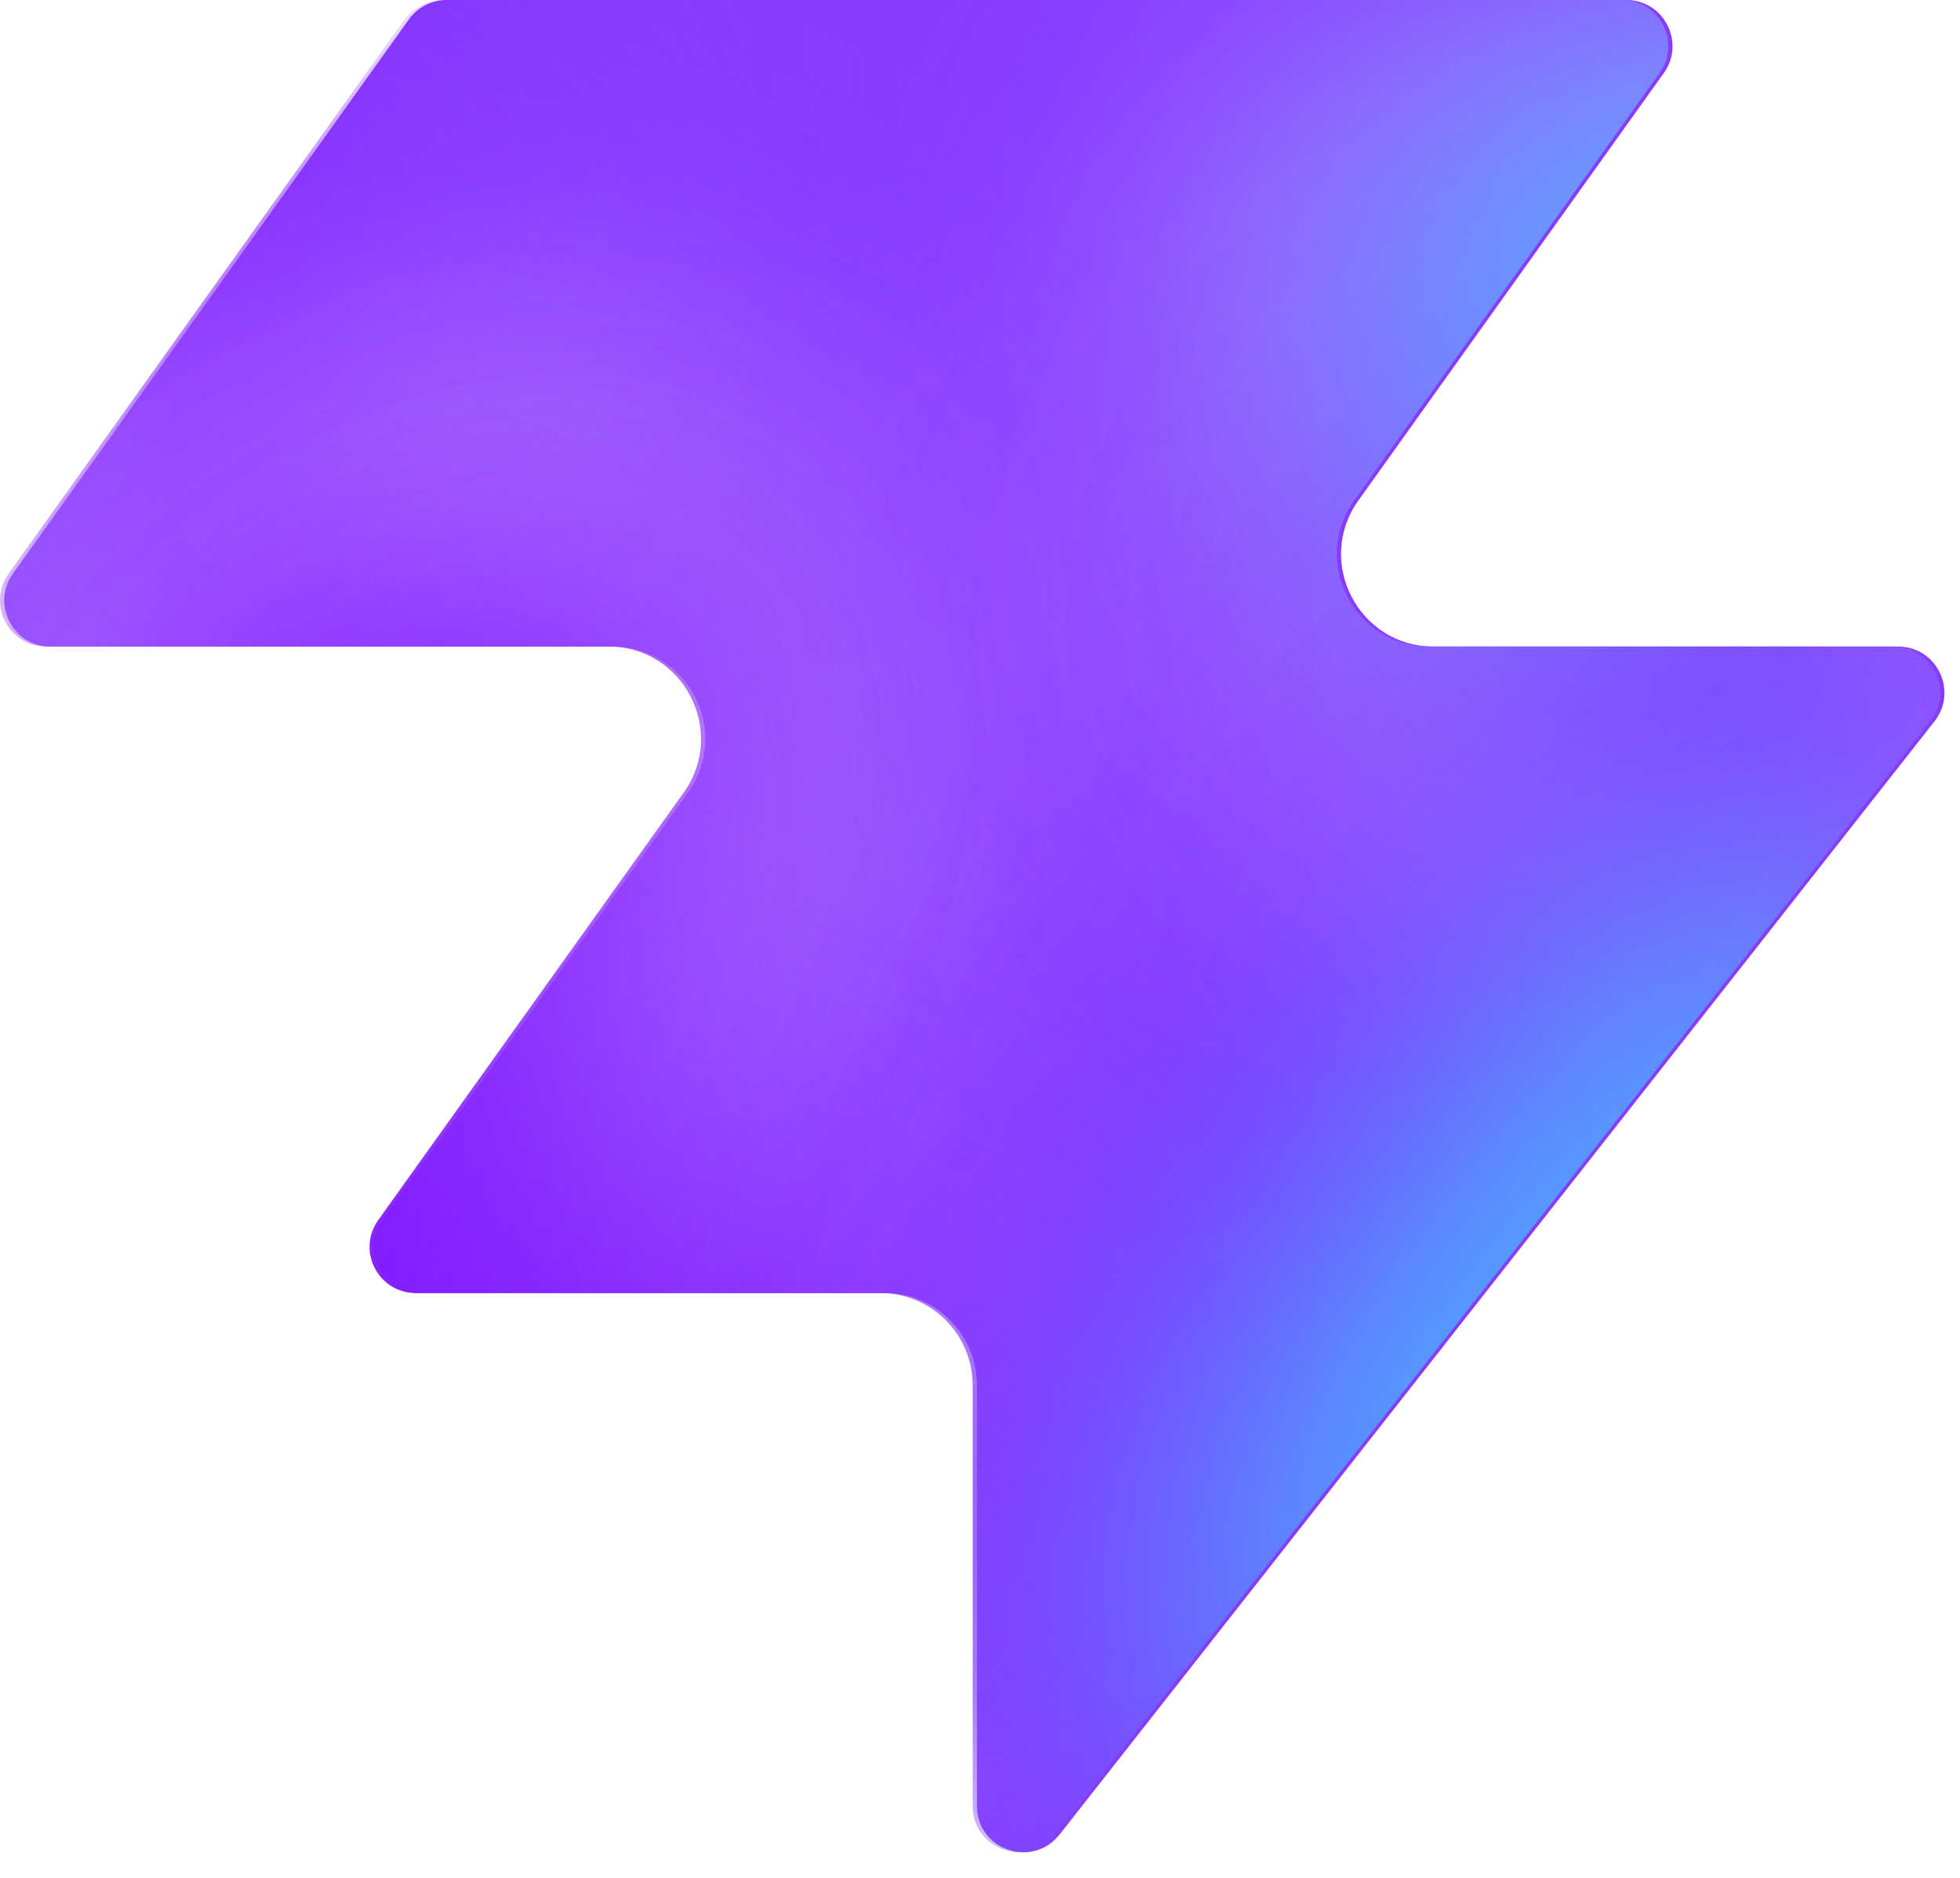
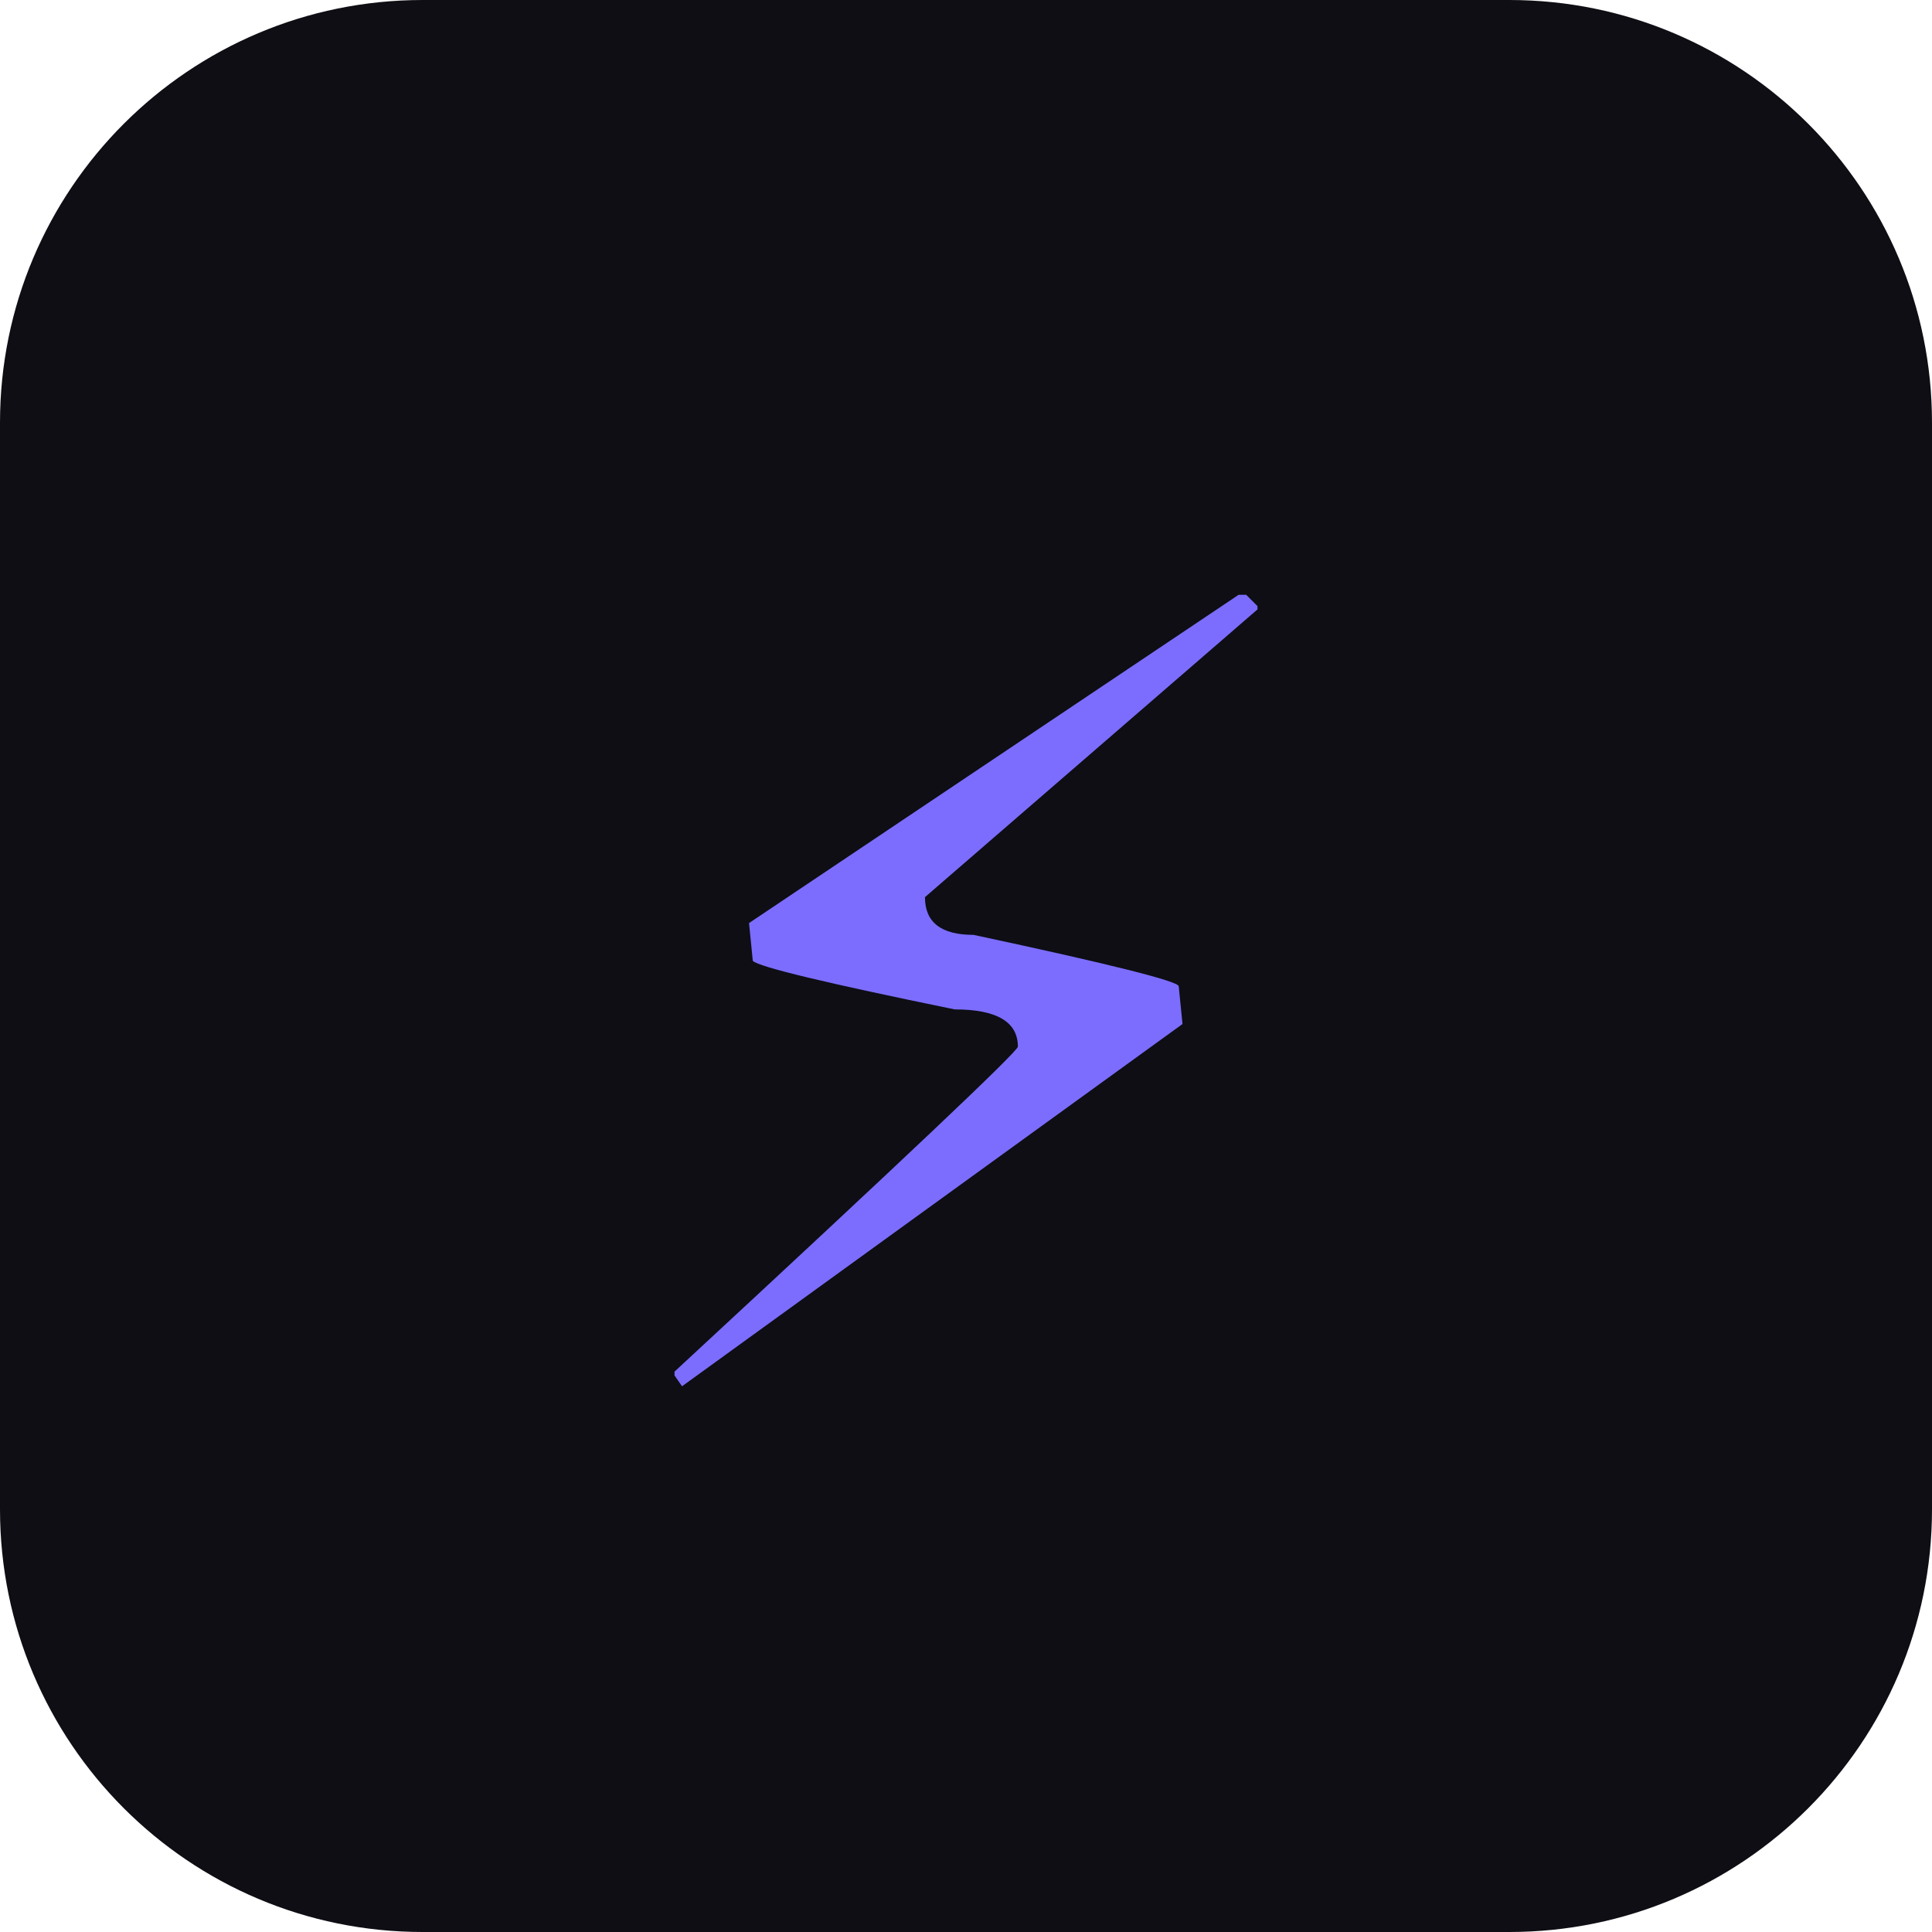
- <svg xmlns="http://www.w3.org/2000/svg" width="48" height="46" fill="none" viewBox="0 0 48 46">
-   <path fill="#863bff" d="M25.946 44.938c-.664.845-2.021.375-2.021-.698V33.937a2.26 2.26 0 0 0-2.262-2.262H10.287c-.92 0-1.456-1.04-.92-1.788l7.48-10.471c1.07-1.497 0-3.578-1.842-3.578H1.237c-.92 0-1.456-1.04-.92-1.788L10.013.474c.214-.297.556-.474.92-.474h28.894c.92 0 1.456 1.04.92 1.788l-7.48 10.471c-1.07 1.498 0 3.579 1.842 3.579h11.377c.943 0 1.473 1.088.89 1.83L25.947 44.94z" style="fill:#863bff;fill:color(display-p3 .525 .23 1);fill-opacity:1" />
-   <mask id="a" width="48" height="46" x="0" y="0" maskUnits="userSpaceOnUse" style="mask-type:alpha">
-     <path fill="#000" d="M25.842 44.938c-.664.844-2.021.375-2.021-.698V33.937a2.26 2.26 0 0 0-2.262-2.262H10.183c-.92 0-1.456-1.04-.92-1.788l7.48-10.471c1.07-1.498 0-3.579-1.842-3.579H1.133c-.92 0-1.456-1.04-.92-1.787L9.91.473c.214-.297.556-.474.92-.474h28.894c.92 0 1.456 1.04.92 1.788l-7.48 10.471c-1.07 1.498 0 3.578 1.842 3.578h11.377c.943 0 1.473 1.088.89 1.832L25.843 44.94z" style="fill:#000;fill-opacity:1" />
-   </mask>
-   <g mask="url(#a)">
-     <g filter="url(#b)">
-       <ellipse cx="5.508" cy="14.704" fill="#ede6ff" rx="5.508" ry="14.704" style="fill:#ede6ff;fill:color(display-p3 .927 .903 1);fill-opacity:1" transform="matrix(.00324 1 1 -.00324 -4.47 31.516)" />
-     </g>
-     <g filter="url(#c)">
-       <ellipse cx="10.399" cy="29.851" fill="#ede6ff" rx="10.399" ry="29.851" style="fill:#ede6ff;fill:color(display-p3 .927 .903 1);fill-opacity:1" transform="matrix(.00324 1 1 -.00324 -39.328 7.883)" />
-     </g>
-     <g filter="url(#d)">
-       <ellipse cx="5.508" cy="30.487" fill="#7e14ff" rx="5.508" ry="30.487" style="fill:#7e14ff;fill:color(display-p3 .492 .077 1);fill-opacity:1" transform="rotate(89.814 -25.913 -14.639)scale(1 -1)" />
-     </g>
-     <g filter="url(#e)">
-       <ellipse cx="5.508" cy="30.599" fill="#7e14ff" rx="5.508" ry="30.599" style="fill:#7e14ff;fill:color(display-p3 .492 .077 1);fill-opacity:1" transform="rotate(89.814 -32.644 -3.334)scale(1 -1)" />
-     </g>
-     <g filter="url(#f)">
-       <ellipse cx="5.508" cy="30.599" fill="#7e14ff" rx="5.508" ry="30.599" style="fill:#7e14ff;fill:color(display-p3 .492 .077 1);fill-opacity:1" transform="matrix(.00324 1 1 -.00324 -34.34 30.47)" />
-     </g>
-     <g filter="url(#g)">
-       <ellipse cx="14.072" cy="22.078" fill="#ede6ff" rx="14.072" ry="22.078" style="fill:#ede6ff;fill:color(display-p3 .927 .903 1);fill-opacity:1" transform="rotate(93.35 24.506 48.493)scale(-1 1)" />
-     </g>
-     <g filter="url(#h)">
-       <ellipse cx="3.47" cy="21.501" fill="#7e14ff" rx="3.47" ry="21.501" style="fill:#7e14ff;fill:color(display-p3 .492 .077 1);fill-opacity:1" transform="rotate(89.009 28.708 47.59)scale(-1 1)" />
-     </g>
-     <g filter="url(#i)">
-       <ellipse cx="3.47" cy="21.501" fill="#7e14ff" rx="3.47" ry="21.501" style="fill:#7e14ff;fill:color(display-p3 .492 .077 1);fill-opacity:1" transform="rotate(89.009 28.708 47.59)scale(-1 1)" />
-     </g>
-     <g filter="url(#j)">
-       <ellipse cx=".387" cy="8.972" fill="#7e14ff" rx="4.407" ry="29.108" style="fill:#7e14ff;fill:color(display-p3 .492 .077 1);fill-opacity:1" transform="rotate(39.51 .387 8.972)" />
-     </g>
-     <g filter="url(#k)">
-       <ellipse cx="47.523" cy="-6.092" fill="#7e14ff" rx="4.407" ry="29.108" style="fill:#7e14ff;fill:color(display-p3 .492 .077 1);fill-opacity:1" transform="rotate(37.892 47.523 -6.092)" />
-     </g>
-     <g filter="url(#l)">
-       <ellipse cx="41.412" cy="6.333" fill="#47bfff" rx="5.971" ry="9.665" style="fill:#47bfff;fill:color(display-p3 .28 .748 1);fill-opacity:1" transform="rotate(37.892 41.412 6.333)" />
-     </g>
-     <g filter="url(#m)">
-       <ellipse cx="-1.879" cy="38.332" fill="#7e14ff" rx="4.407" ry="29.108" style="fill:#7e14ff;fill:color(display-p3 .492 .077 1);fill-opacity:1" transform="rotate(37.892 -1.88 38.332)" />
-     </g>
-     <g filter="url(#n)">
-       <ellipse cx="-1.879" cy="38.332" fill="#7e14ff" rx="4.407" ry="29.108" style="fill:#7e14ff;fill:color(display-p3 .492 .077 1);fill-opacity:1" transform="rotate(37.892 -1.88 38.332)" />
-     </g>
-     <g filter="url(#o)">
-       <ellipse cx="35.651" cy="29.907" fill="#7e14ff" rx="4.407" ry="29.108" style="fill:#7e14ff;fill:color(display-p3 .492 .077 1);fill-opacity:1" transform="rotate(37.892 35.651 29.907)" />
-     </g>
-     <g filter="url(#p)">
-       <ellipse cx="38.418" cy="32.4" fill="#47bfff" rx="5.971" ry="15.297" style="fill:#47bfff;fill:color(display-p3 .28 .748 1);fill-opacity:1" transform="rotate(37.892 38.418 32.4)" />
-     </g>
-   </g>
-   <defs>
-     <filter id="b" width="60.045" height="41.654" x="-19.77" y="16.149" color-interpolation-filters="sRGB" filterUnits="userSpaceOnUse">
-       <feFlood flood-opacity="0" result="BackgroundImageFix" />
-       <feBlend in="SourceGraphic" in2="BackgroundImageFix" result="shape" />
-       <feGaussianBlur result="effect1_foregroundBlur_2002_17158" stdDeviation="7.659" />
-     </filter>
-     <filter id="c" width="90.34" height="51.437" x="-54.613" y="-7.533" color-interpolation-filters="sRGB" filterUnits="userSpaceOnUse">
-       <feFlood flood-opacity="0" result="BackgroundImageFix" />
-       <feBlend in="SourceGraphic" in2="BackgroundImageFix" result="shape" />
-       <feGaussianBlur result="effect1_foregroundBlur_2002_17158" stdDeviation="7.659" />
-     </filter>
-     <filter id="d" width="79.355" height="29.4" x="-49.64" y="2.03" color-interpolation-filters="sRGB" filterUnits="userSpaceOnUse">
-       <feFlood flood-opacity="0" result="BackgroundImageFix" />
-       <feBlend in="SourceGraphic" in2="BackgroundImageFix" result="shape" />
-       <feGaussianBlur result="effect1_foregroundBlur_2002_17158" stdDeviation="4.596" />
-     </filter>
-     <filter id="e" width="79.579" height="29.4" x="-45.045" y="20.029" color-interpolation-filters="sRGB" filterUnits="userSpaceOnUse">
-       <feFlood flood-opacity="0" result="BackgroundImageFix" />
-       <feBlend in="SourceGraphic" in2="BackgroundImageFix" result="shape" />
-       <feGaussianBlur result="effect1_foregroundBlur_2002_17158" stdDeviation="4.596" />
-     </filter>
-     <filter id="f" width="79.579" height="29.4" x="-43.513" y="21.178" color-interpolation-filters="sRGB" filterUnits="userSpaceOnUse">
-       <feFlood flood-opacity="0" result="BackgroundImageFix" />
-       <feBlend in="SourceGraphic" in2="BackgroundImageFix" result="shape" />
-       <feGaussianBlur result="effect1_foregroundBlur_2002_17158" stdDeviation="4.596" />
-     </filter>
-     <filter id="g" width="74.749" height="58.852" x="15.756" y="-17.901" color-interpolation-filters="sRGB" filterUnits="userSpaceOnUse">
-       <feFlood flood-opacity="0" result="BackgroundImageFix" />
-       <feBlend in="SourceGraphic" in2="BackgroundImageFix" result="shape" />
-       <feGaussianBlur result="effect1_foregroundBlur_2002_17158" stdDeviation="7.659" />
-     </filter>
-     <filter id="h" width="61.377" height="25.362" x="23.548" y="2.284" color-interpolation-filters="sRGB" filterUnits="userSpaceOnUse">
-       <feFlood flood-opacity="0" result="BackgroundImageFix" />
-       <feBlend in="SourceGraphic" in2="BackgroundImageFix" result="shape" />
-       <feGaussianBlur result="effect1_foregroundBlur_2002_17158" stdDeviation="4.596" />
-     </filter>
-     <filter id="i" width="61.377" height="25.362" x="23.548" y="2.284" color-interpolation-filters="sRGB" filterUnits="userSpaceOnUse">
-       <feFlood flood-opacity="0" result="BackgroundImageFix" />
-       <feBlend in="SourceGraphic" in2="BackgroundImageFix" result="shape" />
-       <feGaussianBlur result="effect1_foregroundBlur_2002_17158" stdDeviation="4.596" />
-     </filter>
-     <filter id="j" width="56.045" height="63.649" x="-27.636" y="-22.853" color-interpolation-filters="sRGB" filterUnits="userSpaceOnUse">
-       <feFlood flood-opacity="0" result="BackgroundImageFix" />
-       <feBlend in="SourceGraphic" in2="BackgroundImageFix" result="shape" />
-       <feGaussianBlur result="effect1_foregroundBlur_2002_17158" stdDeviation="4.596" />
-     </filter>
-     <filter id="k" width="54.814" height="64.646" x="20.116" y="-38.415" color-interpolation-filters="sRGB" filterUnits="userSpaceOnUse">
-       <feFlood flood-opacity="0" result="BackgroundImageFix" />
-       <feBlend in="SourceGraphic" in2="BackgroundImageFix" result="shape" />
-       <feGaussianBlur result="effect1_foregroundBlur_2002_17158" stdDeviation="4.596" />
-     </filter>
-     <filter id="l" width="33.541" height="35.313" x="24.641" y="-11.323" color-interpolation-filters="sRGB" filterUnits="userSpaceOnUse">
-       <feFlood flood-opacity="0" result="BackgroundImageFix" />
-       <feBlend in="SourceGraphic" in2="BackgroundImageFix" result="shape" />
-       <feGaussianBlur result="effect1_foregroundBlur_2002_17158" stdDeviation="4.596" />
-     </filter>
-     <filter id="m" width="54.814" height="64.646" x="-29.286" y="6.009" color-interpolation-filters="sRGB" filterUnits="userSpaceOnUse">
-       <feFlood flood-opacity="0" result="BackgroundImageFix" />
-       <feBlend in="SourceGraphic" in2="BackgroundImageFix" result="shape" />
-       <feGaussianBlur result="effect1_foregroundBlur_2002_17158" stdDeviation="4.596" />
-     </filter>
-     <filter id="n" width="54.814" height="64.646" x="-29.286" y="6.009" color-interpolation-filters="sRGB" filterUnits="userSpaceOnUse">
-       <feFlood flood-opacity="0" result="BackgroundImageFix" />
-       <feBlend in="SourceGraphic" in2="BackgroundImageFix" result="shape" />
-       <feGaussianBlur result="effect1_foregroundBlur_2002_17158" stdDeviation="4.596" />
-     </filter>
-     <filter id="o" width="54.814" height="64.646" x="8.244" y="-2.416" color-interpolation-filters="sRGB" filterUnits="userSpaceOnUse">
-       <feFlood flood-opacity="0" result="BackgroundImageFix" />
-       <feBlend in="SourceGraphic" in2="BackgroundImageFix" result="shape" />
-       <feGaussianBlur result="effect1_foregroundBlur_2002_17158" stdDeviation="4.596" />
-     </filter>
-     <filter id="p" width="39.409" height="43.623" x="18.713" y="10.588" color-interpolation-filters="sRGB" filterUnits="userSpaceOnUse">
-       <feFlood flood-opacity="0" result="BackgroundImageFix" />
-       <feBlend in="SourceGraphic" in2="BackgroundImageFix" result="shape" />
-       <feGaussianBlur result="effect1_foregroundBlur_2002_17158" stdDeviation="4.596" />
-     </filter>
-   </defs>
+ <svg xmlns="http://www.w3.org/2000/svg" width="64" height="64" viewBox="0 0 64 64">
+   <rect width="64" height="64" rx="14" fill="#0e0e14" />
+   <text x="32" y="46" text-anchor="middle" font-family="Segoe UI Emoji,Apple Color Emoji,sans-serif" font-size="36" fill="#7c6dff">⚡</text>
</svg>
